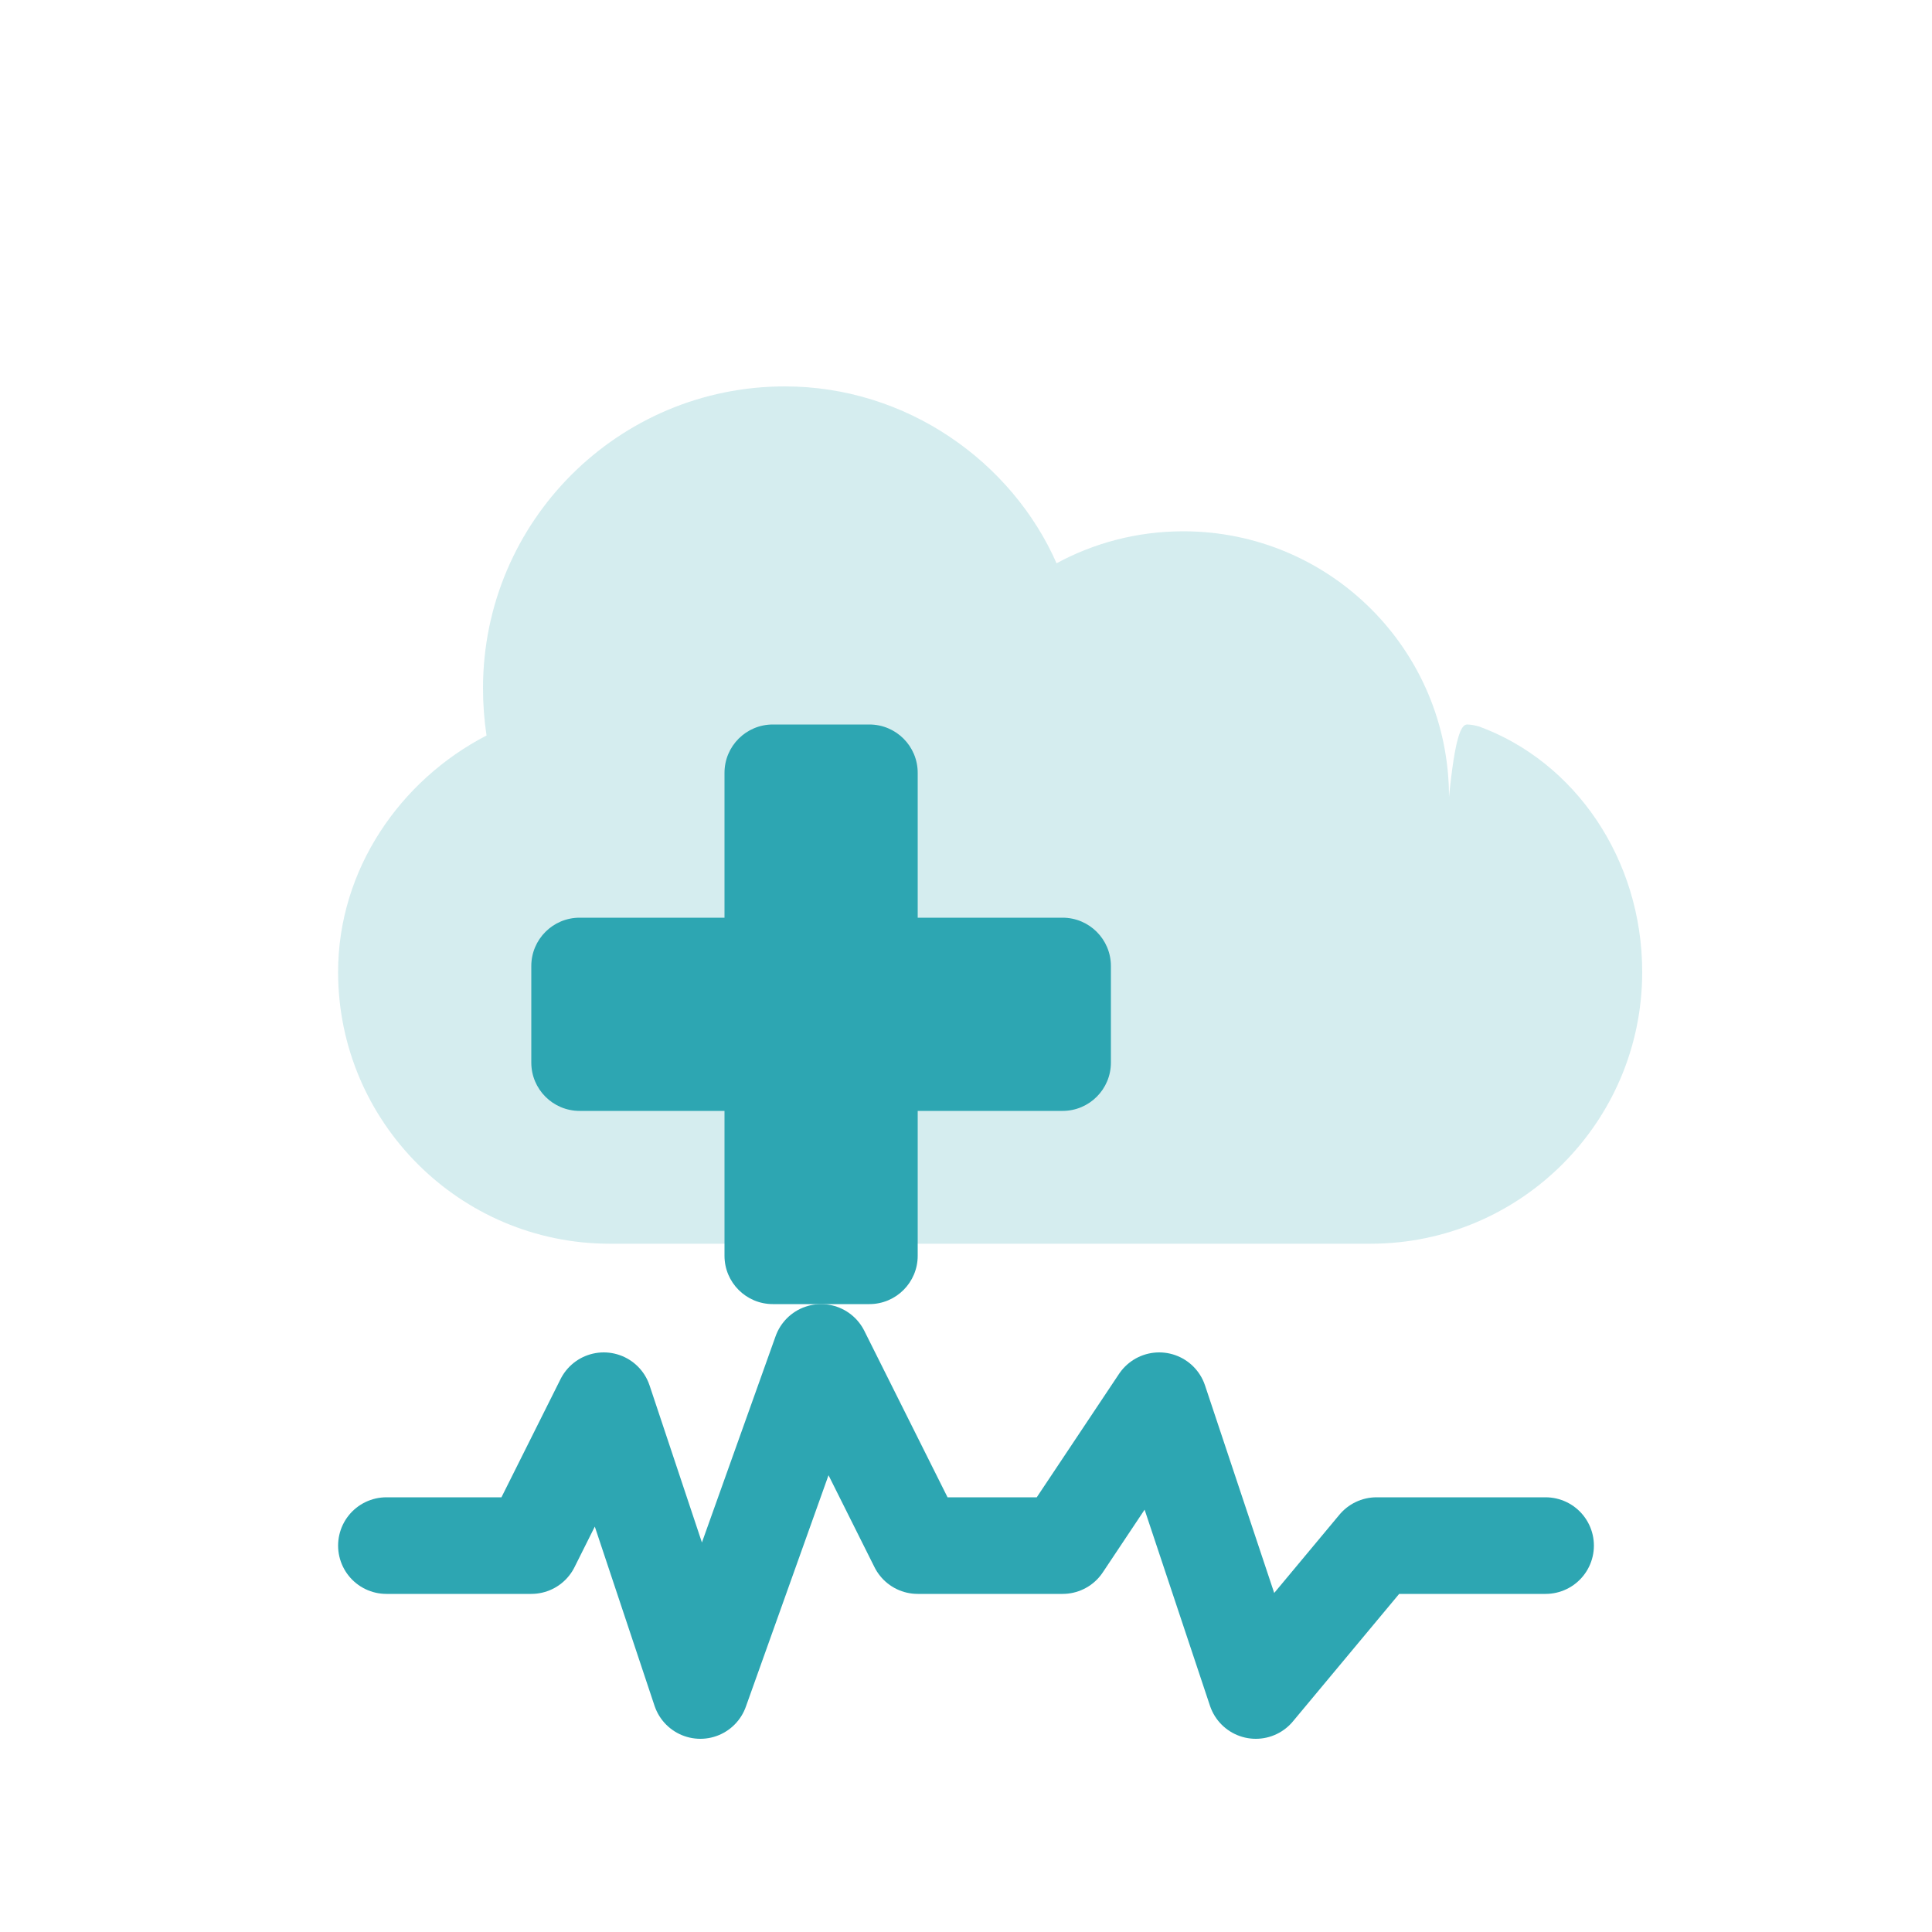
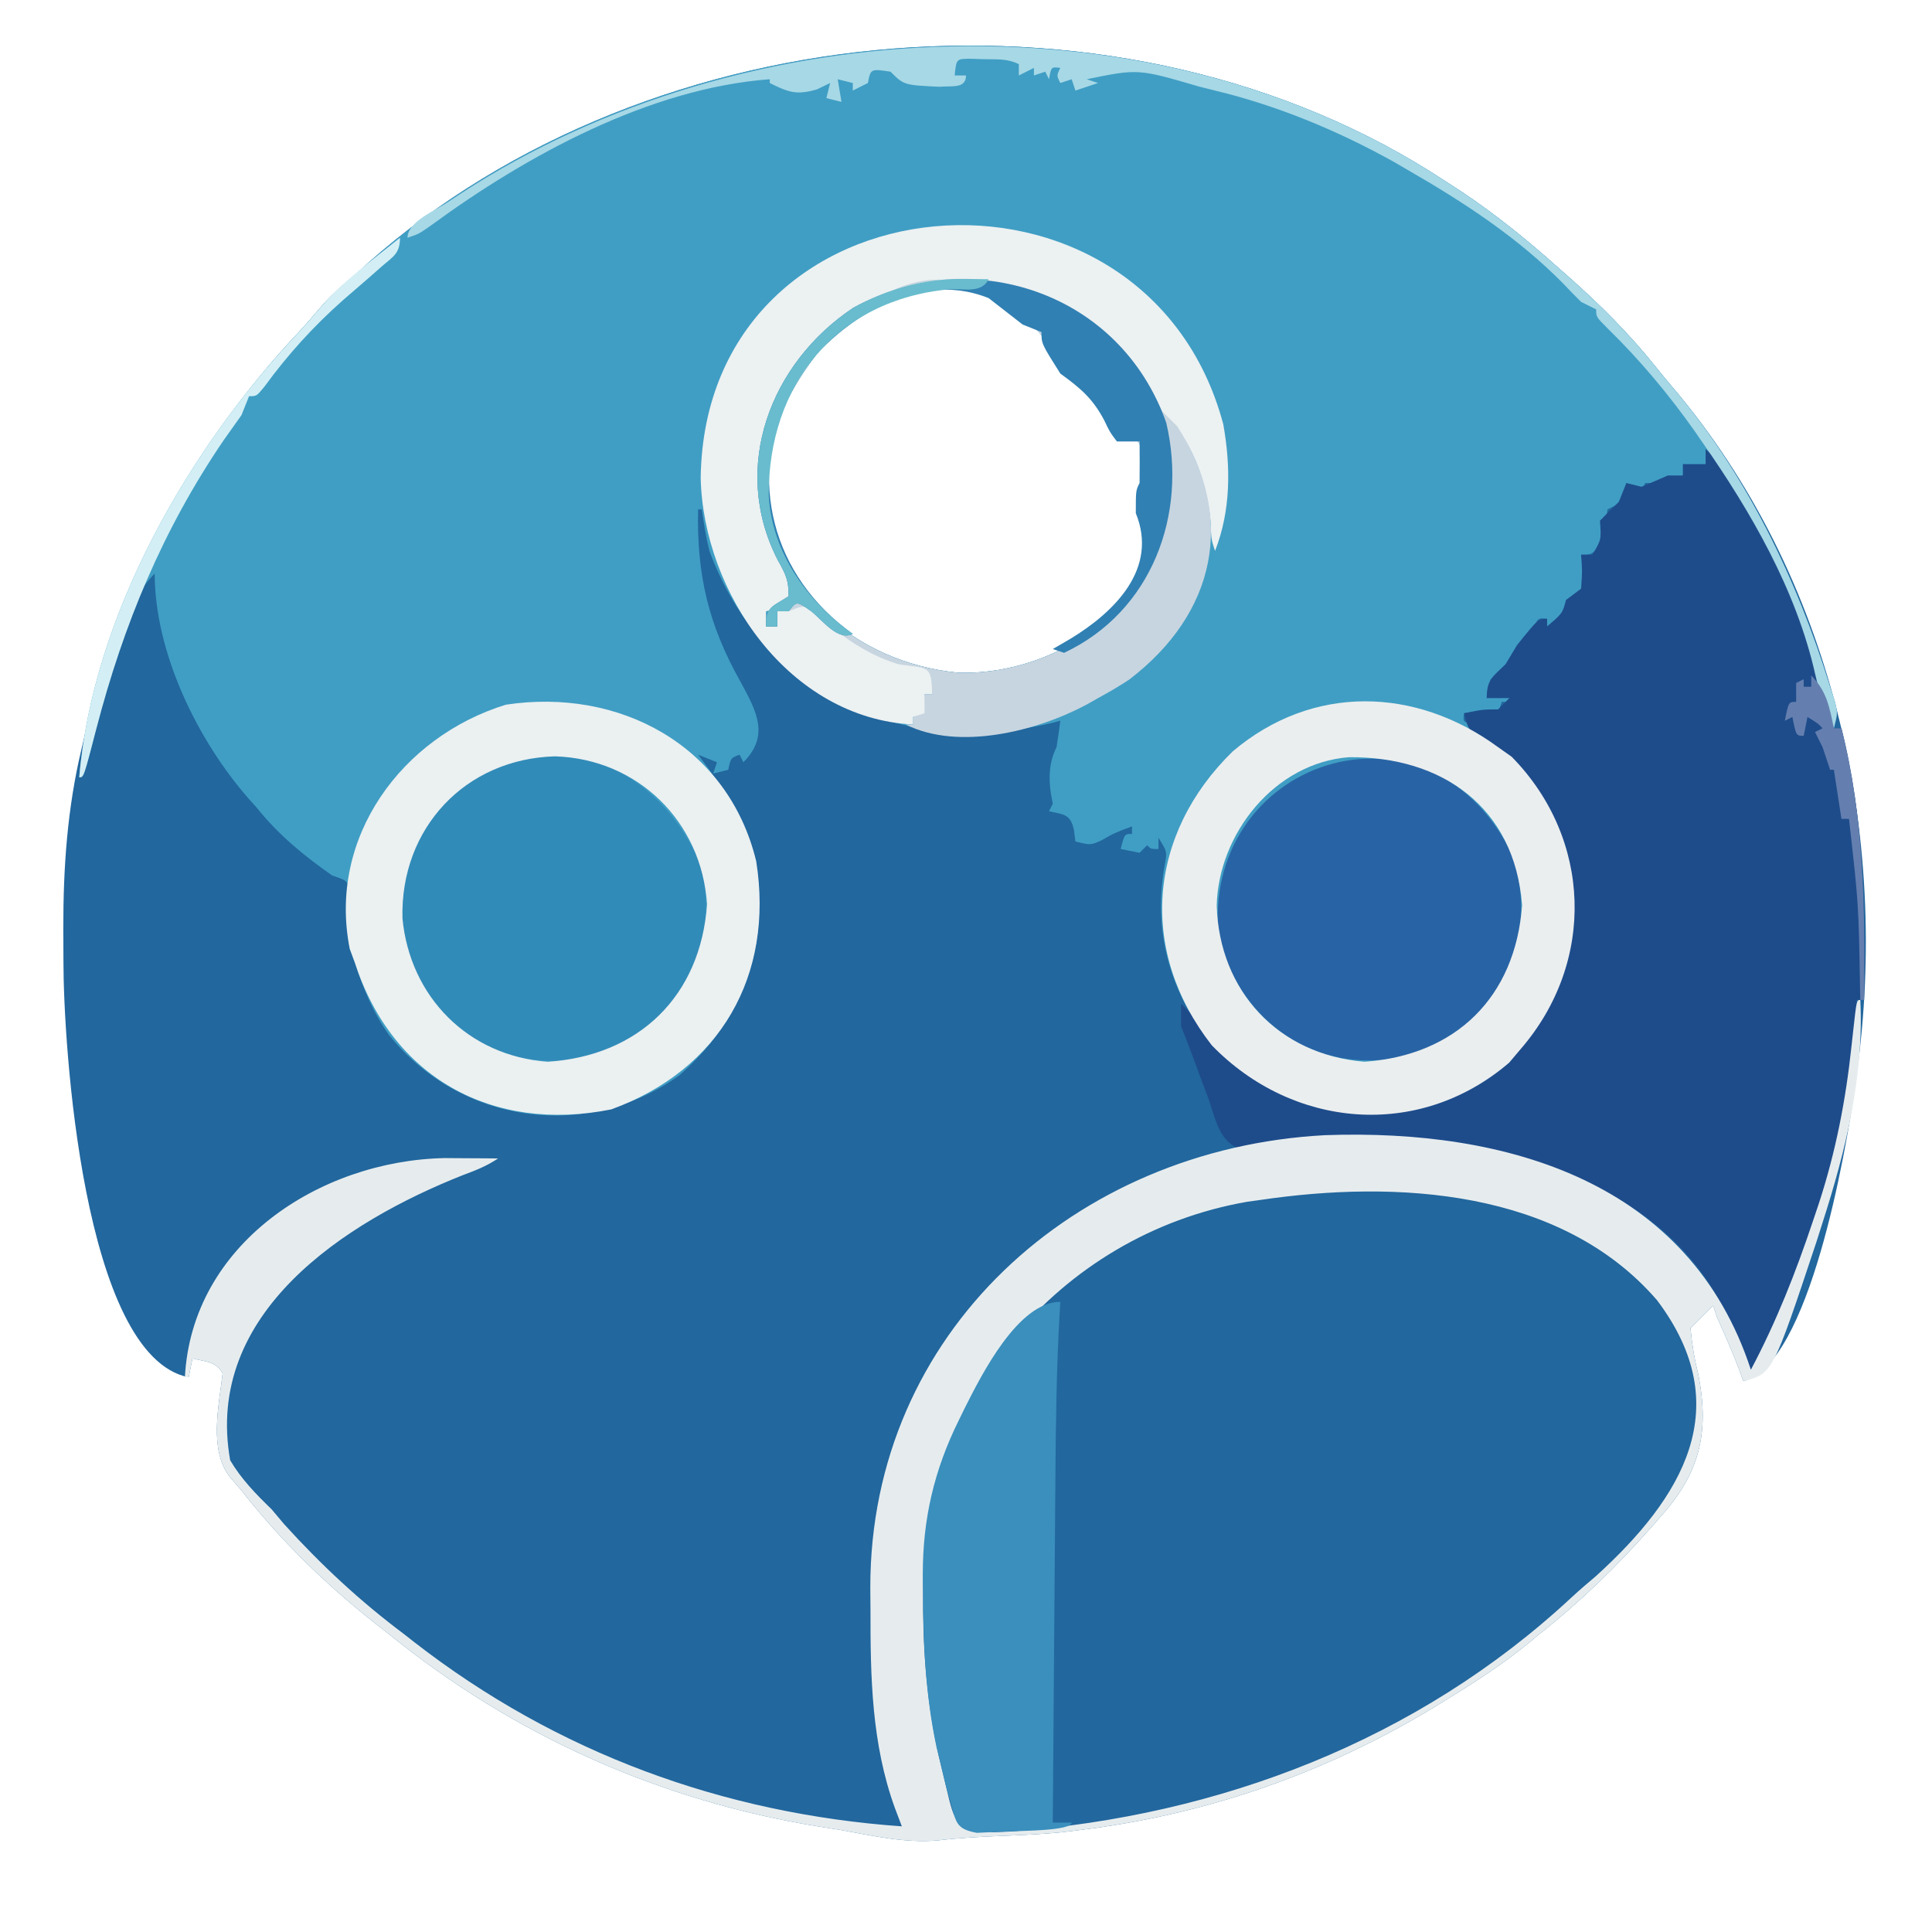
- <svg xmlns="http://www.w3.org/2000/svg" viewBox="0 0 40 40" fill="none">
-   <path d="M30 16.5C30 13.462 27.538 11 24.5 11C23.542 11 22.65 11.242 21.875 11.662C20.95 9.562 18.775 8 16.25 8C12.798 8 10 10.798 10 14.25C10 14.583 10.025 14.909 10.073 15.228C8.282 16.154 7 18.006 7 20.125C7 23.228 9.522 25.75 12.625 25.75H28.375C31.478 25.75 34 23.228 34 20.125C34 17.78 32.602 15.768 30.625 15.042C30.542 15.019 30.458 15 30.375 15C30.25 15 30.125 15.25 30 16.5Z" fill="#2da6b2" fill-opacity="0.2" />
-   <path d="M12 19H15V16C15 15.448 15.448 15 16 15H18C18.552 15 19 15.448 19 16V19H22C22.552 19 23 19.448 23 20V22C23 22.552 22.552 23 22 23H19V26C19 26.552 18.552 27 18 27H16C15.448 27 15 26.552 15 26V23H12C11.448 23 11 22.552 11 22V20C11 19.448 11.448 19 12 19Z" fill="#2da6b2" />
-   <path d="M8 32L11 32L12.5 29L14.5 35L17 28L19 32L22 32L24 29L26 35L28.5 32L32 32" stroke="#2da6b2" stroke-width="2" stroke-linecap="round" stroke-linejoin="round" fill-opacity="0.8" />
+ <svg xmlns="http://www.w3.org/2000/svg" version="1.1" width="512" height="512">
+   <path d="M0 0 C1.348 0.873 2.697 1.745 4.086 2.645 C13.323 8.794 21.736 15.608 30 23 C30.917 23.806 31.833 24.611 32.777 25.441 C41.118 32.831 48.799 40.487 55.758 49.203 C57.204 51.007 58.676 52.79 60.18 54.547 C102.559 104.316 118.001 173.147 109 237 C108.708 239.212 108.708 239.212 108.41 241.469 C106.16 256.703 96.604 313.599 79 318 C78.588 316.866 78.175 315.731 77.75 314.562 C75.986 309.963 74.013 305.495 72 301 C71.67 300.01 71.34 299.02 71 298 C70.196 298.804 69.391 299.609 68.562 300.438 C67.375 301.625 66.188 302.812 65 304 C65.374 308.188 66.028 312.11 67.062 316.188 C70.072 331.638 67.481 342.398 57 354 C56.283 354.825 55.567 355.65 54.828 356.5 C45.676 366.922 35.89 376.417 25 385 C24.202 385.665 23.404 386.33 22.582 387.016 C15.78 392.652 8.516 397.373 1 402 C-0.984 403.226 -0.984 403.226 -3.008 404.477 C-32.081 422.029 -63.297 432.883 -97 437 C-98.451 437.179 -99.903 437.358 -101.398 437.543 C-106.517 438.051 -111.61 438.296 -116.75 438.5 C-122.769 438.74 -128.707 439.042 -134.688 439.75 C-143.272 440.45 -151.585 438.524 -160 437 C-161.846 436.709 -163.692 436.417 -165.594 436.117 C-207.837 429.324 -246.798 411.984 -280 385 C-281.27 384.006 -282.539 383.012 -283.848 381.988 C-297.013 371.564 -308.633 360.206 -319 347 C-319.99 345.845 -320.98 344.69 -322 343.5 C-327.737 336.328 -324.972 324.469 -324 316 C-325.626 312.748 -328.654 312.852 -332 312 C-332.33 313.65 -332.66 315.3 -333 317 C-361.179 311.364 -366.187 227.934 -366.185 207.008 C-366.187 204.035 -366.206 201.063 -366.225 198.09 C-366.241 181.875 -365.16 166.167 -361.375 150.375 C-361.116 149.282 -360.858 148.19 -360.591 147.064 C-350.817 107.086 -332.175 69.979 -303.762 39.973 C-301.905 37.974 -300.105 35.921 -298.363 33.82 C-295.239 30.092 -291.714 27.147 -288 24 C-287.154 23.232 -286.309 22.463 -285.438 21.672 C-210.253 -45.114 -84.543 -55.749 0 0 Z M-180.375 78.812 C-180.001 107.373 -156.477 127.703 -128.961 130.285 C-107.149 130.933 -81.435 117.439 -79 94 C-79.791 90.791 -79.791 90.791 -81 88 C-81 82 -81 82 -80 80 C-78.935 73.057 -78.935 73.057 -82 68 C-83.65 68 -85.3 68 -87 68 C-88.487 65.291 -89.961 62.574 -91.332 59.805 C-92.991 56.61 -92.991 56.61 -97 54 C-100.954 51.034 -101.877 49.747 -103.938 45.5 C-106.813 39.71 -110.373 37.249 -116 34 C-117.361 32.886 -117.361 32.886 -118.75 31.75 C-146.189 10.409 -180.166 54.876 -180.375 78.812 Z " fill="#22679E" transform="translate(383,48)" />
+   <path d="M0 0 C1.348 0.873 2.697 1.745 4.086 2.645 C13.323 8.794 21.736 15.608 30 23 C30.917 23.806 31.833 24.611 32.777 25.441 C41.118 32.831 48.799 40.487 55.758 49.203 C57.204 51.007 58.676 52.79 60.18 54.547 C79.721 77.496 93.164 105.391 102 134 C102.415 135.276 102.83 136.552 103.258 137.867 C104 141 104 141 103 145 C101.004 140.275 99.169 135.767 98.062 130.75 C93.355 109.706 82.237 89.571 70 72 C69.67 73.32 69.34 74.64 69 76 C67.02 75.67 65.04 75.34 63 75 C63 75.99 63 76.98 63 78 C58.898 80.051 57.384 80 53 80 C52.67 80.66 52.34 81.32 52 82 C50.68 81.67 49.36 81.34 48 81 C47.67 82.32 47.34 83.64 47 85 C45.02 85.99 45.02 85.99 43 87 C42.614 89.66 42.283 92.328 42 95 C39 99 39 99 36 99 C36.268 100.382 36.536 101.764 36.812 103.188 C37.037 108.94 36.276 109.502 32 113 C30.515 115.475 30.515 115.475 29 118 C28.34 118 27.68 118 27 118 C27 117.34 27 116.68 27 116 C24.404 115.702 24.404 115.702 23 120 C22.154 120.804 21.309 121.609 20.438 122.438 C17.53 125.038 17.53 125.038 17 130 C15.35 130.66 13.7 131.32 12 132 C12 132.99 12 133.98 12 135 C11.67 135.66 11.34 136.32 11 137 C11.969 136.794 12.939 136.588 13.938 136.375 C17 136 17 136 18 138 C17.01 138 16.02 138 15 138 C14.67 138.99 14.34 139.98 14 141 C9.438 141.188 9.438 141.188 5 141 C4.702 143.224 4.702 143.224 7 144 C8.32 145.32 9.64 146.64 11 148 C12.547 149.114 14.094 150.227 15.688 151.375 C38.453 169.5 39.649 202.963 23.625 225.812 C22.429 227.194 21.233 228.576 20 230 C18.989 231.196 17.979 232.393 16.938 233.625 C-7.01 254.151 -40.476 251.09 -61.875 229 C-72.925 214.856 -77.47 199.149 -74.352 181.285 C-73.674 177.751 -73.674 177.751 -76 174 C-76 174.99 -76 175.98 -76 177 C-78 177 -78 177 -79 176 C-79.66 176.66 -80.32 177.32 -81 178 C-82.65 177.67 -84.3 177.34 -86 177 C-85 173 -85 173 -83 173 C-83 172.34 -83 171.68 -83 171 C-87.755 172.783 -87.755 172.783 -91.062 174.688 C-94 176 -94 176 -98 175 C-98.124 174.031 -98.248 173.061 -98.375 172.062 C-99.252 167.767 -100.941 167.864 -105 167 C-104.67 166.34 -104.34 165.68 -104 165 C-104.165 164.113 -104.33 163.226 -104.5 162.312 C-105.149 158.011 -104.971 153.941 -103 150 C-102.639 147.671 -102.303 145.337 -102 143 C-102.828 143.217 -103.655 143.433 -104.508 143.656 C-143.497 152.751 -180.793 136.426 -195 98 C-195.906 94.319 -196.485 90.762 -197 87 C-197.33 87 -197.66 87 -198 87 C-198.383 104.324 -195.261 117.573 -186.75 132.688 C-182.465 140.544 -178.99 146.99 -186 154 C-186.33 153.34 -186.66 152.68 -187 152 C-189.354 152.882 -189.354 152.882 -190 156 C-191.32 156.33 -192.64 156.66 -194 157 C-193.67 156.01 -193.34 155.02 -193 154 C-194.65 153.34 -196.3 152.68 -198 152 C-197.01 153.32 -196.02 154.64 -195 156 C-175.667 182.988 -177.456 214.649 -203 237 C-227.734 254.667 -261.108 249.725 -279.938 226.25 C-284.187 220.222 -286.747 213.987 -289 207 C-289.433 205.866 -289.866 204.731 -290.312 203.562 C-291.254 198.682 -290.943 193.963 -290.68 189.012 C-290.627 185.485 -290.627 185.485 -295 184 C-302.55 178.69 -309.21 173.238 -315 166 C-315.694 165.227 -316.387 164.453 -317.102 163.656 C-330.732 148.105 -342 124.88 -342 104 C-352.845 114.845 -355.244 136.441 -359 151 C-360.864 158 -360.864 158 -362 158 C-358.395 114.915 -332.811 70.651 -303.762 39.973 C-301.905 37.974 -300.105 35.921 -298.363 33.82 C-295.239 30.092 -291.714 27.147 -288 24 C-287.154 23.232 -286.309 22.463 -285.438 21.672 C-210.253 -45.114 -84.543 -55.749 0 0 Z M-180.375 78.812 C-180.001 107.373 -156.477 127.703 -128.961 130.285 C-107.149 130.933 -81.435 117.439 -79 94 C-79.791 90.791 -79.791 90.791 -81 88 C-81 82 -81 82 -80 80 C-78.935 73.057 -78.935 73.057 -82 68 C-83.65 68 -85.3 68 -87 68 C-88.487 65.291 -89.961 62.574 -91.332 59.805 C-92.991 56.61 -92.991 56.61 -97 54 C-100.954 51.034 -101.877 49.747 -103.938 45.5 C-106.813 39.71 -110.373 37.249 -116 34 C-117.361 32.886 -117.361 32.886 -118.75 31.75 C-146.189 10.409 -180.166 54.876 -180.375 78.812 Z " fill="#409EC4" transform="translate(383,48)" />
+   <path d="M0 0 C10.446 9.369 16.547 24.25 22 37 C22.535 38.219 23.07 39.439 23.621 40.695 C29.695 54.65 29.695 54.65 30.438 60.375 C31.082 64.527 32.478 68.095 34 72 C34 72.66 34 73.32 34 74 C34.66 74 35.32 74 36 74 C42.024 97.861 42.282 121.579 42 146 C41.34 146 40.68 146 40 146 C40.034 147.57 40.067 149.14 40.102 150.758 C40.096 156.887 39.37 162.835 38.375 168.875 C38.198 169.96 38.02 171.045 37.837 172.163 C33.775 195.75 25.665 218.623 15 240 C14.428 241.147 13.855 242.295 13.266 243.477 C12.848 244.309 12.43 245.142 12 246 C10 242 10 242 8.188 236.312 C-5.32 195.495 -51.828 182.79 -90.625 182.812 C-91.78 182.812 -92.935 182.811 -94.125 182.811 C-103.637 182.869 -112.686 183.822 -122 185.887 C-128.878 184.362 -129.684 177.991 -131.875 171.812 C-132.347 170.567 -132.819 169.321 -133.305 168.037 C-134.182 165.713 -135.045 163.383 -135.89 161.046 C-136.874 158.344 -137.932 155.67 -139 153 C-139 151.02 -139 149.04 -139 147 C-135.874 149.936 -133.405 152.821 -130.875 156.312 C-112.866 179.527 -81.75 179.88 -57.938 166.062 C-34.296 147.675 -28.374 115.552 -45.219 90.438 C-45.807 89.633 -46.394 88.829 -47 88 C-47.605 87.166 -48.209 86.332 -48.832 85.473 C-52.172 81.663 -56.282 79.069 -60.418 76.184 C-63 74 -63 74 -64 70 C-59 69 -59 69 -55 69 C-54.01 68.01 -53.02 67.02 -52 66 C-53.98 66 -55.96 66 -58 66 C-58 60.973 -56.376 60.376 -53 57 C-52.01 55.35 -51.02 53.7 -50 52 C-44.377 45 -44.377 45 -42 45 C-42 45.66 -42 46.32 -42 47 C-37.925 43.522 -37.925 43.522 -37 40 C-35.68 39.01 -34.36 38.02 -33 37 C-32.666 32.375 -32.666 32.375 -33 28 C-32.01 28 -31.02 28 -30 28 C-27.627 24 -27.627 24 -28 19 C-26.377 17.291 -24.707 15.626 -23 14 C-22.34 12.35 -21.68 10.7 -21 9 C-19.68 9.33 -18.36 9.66 -17 10 C-14.652 9.036 -12.318 8.035 -10 7 C-8.68 7 -7.36 7 -6 7 C-6 6.01 -6 5.02 -6 4 C-4.02 4 -2.04 4 0 4 C0 2.68 0 1.36 0 0 Z " fill="#1E4C8B" transform="translate(452,119)" />
+   <path d="M0 0 C1.015 20.045 -3.908 40.05 -10 59 C-10.787 61.481 -10.787 61.481 -11.59 64.012 C-23.256 99.064 -23.256 99.064 -31 101 C-31.413 99.866 -31.825 98.731 -32.25 97.562 C-34.014 92.963 -35.987 88.495 -38 84 C-38.33 83.01 -38.66 82.02 -39 81 C-40.207 82.207 -40.207 82.207 -41.438 83.438 C-42.625 84.625 -43.812 85.812 -45 87 C-44.626 91.188 -43.972 95.11 -42.938 99.188 C-39.928 114.638 -42.519 125.398 -53 137 C-53.717 137.825 -54.433 138.65 -55.172 139.5 C-64.324 149.922 -74.11 159.417 -85 168 C-85.798 168.665 -86.596 169.33 -87.418 170.016 C-94.22 175.652 -101.484 180.373 -109 185 C-110.984 186.226 -110.984 186.226 -113.008 187.477 C-142.081 205.029 -173.297 215.883 -207 220 C-208.451 220.179 -209.903 220.358 -211.398 220.543 C-216.517 221.051 -221.61 221.296 -226.75 221.5 C-232.769 221.74 -238.707 222.042 -244.688 222.75 C-253.272 223.45 -261.585 221.524 -270 220 C-271.846 219.709 -273.692 219.417 -275.594 219.117 C-317.837 212.324 -356.798 194.984 -390 168 C-391.27 167.006 -392.539 166.012 -393.848 164.988 C-407.013 154.564 -418.633 143.206 -429 130 C-429.99 128.845 -430.98 127.69 -432 126.5 C-437.737 119.328 -434.972 107.469 -434 99 C-435.626 95.748 -438.654 95.852 -442 95 C-442.33 96.65 -442.66 98.3 -443 100 C-443.33 100 -443.66 100 -444 100 C-442.192 64.738 -408.334 42.572 -375.16 41.902 C-372.637 41.92 -372.637 41.92 -370.062 41.938 C-368.362 41.947 -366.662 41.956 -364.91 41.965 C-363.62 41.976 -362.329 41.988 -361 42 C-364.099 44.066 -366.888 45.141 -370.375 46.438 C-401.531 58.798 -438.968 82.939 -432 122 C-428.988 127.056 -425.207 130.919 -421 135 C-419.907 136.299 -418.814 137.599 -417.688 138.938 C-407.905 149.715 -397.646 159.275 -386 168 C-385.05 168.745 -384.1 169.49 -383.121 170.258 C-345.463 199.484 -301.338 215.665 -254 219 C-254.928 216.556 -254.928 216.556 -255.875 214.062 C-262.017 197.042 -262.342 179.477 -262.312 161.562 C-262.337 158.646 -262.337 158.646 -262.361 155.67 C-262.384 88.142 -208.144 39.359 -141.916 35.836 C-93.532 34.09 -45.259 48.24 -29 98 C-22.246 85.269 -17.128 72.287 -12.562 58.625 C-12.055 57.118 -11.547 55.611 -11.024 54.058 C-6.493 40.208 -3.844 26.532 -2.312 12.062 C-2.183 10.89 -2.053 9.718 -1.92 8.51 C-0.982 0 -0.982 0 0 0 Z M-159 53 C-160.152 53.16 -161.305 53.32 -162.492 53.484 C-212.723 62.23 -249.193 106.647 -248.375 156.938 C-248.374 158.44 -248.372 159.942 -248.371 161.49 C-248.262 175.616 -246.927 189.396 -243.562 203.125 C-242.946 205.697 -242.946 205.697 -242.316 208.32 C-239.83 219.025 -239.83 219.025 -229.875 220.562 C-227.444 220.466 -227.444 220.466 -224.965 220.367 C-169.859 216.292 -117.224 196.218 -76.477 158.289 C-74.392 156.362 -72.235 154.515 -70.062 152.688 C-47.152 131.891 -32.492 107.877 -53.875 79.562 C-79.347 50.087 -122.988 47.67 -159 53 Z " fill="#E6ECEE" transform="translate(493,265)" />
+   <path d="M0 0 C7.794 20.384 -1.478 43.158 -21.438 52.062 C-23.387 52.65 -23.387 52.65 -25.375 53.25 C-26.654 53.642 -27.933 54.034 -29.25 54.438 C-52.016 58.922 -71.306 45.02 -77.375 23.25 C-82.588 -24.355 -22.179 -44.359 0 0 Z " fill="#2864A5" transform="translate(400.375,225.75)" />
+   <path d="M0 0 C6.272 22.33 -5.436 42.748 -26.438 50.562 C-47.718 57.545 -67.937 46.711 -76.438 26.562 C-83.689 5.533 -73.803 -15.714 -54 -25.438 C-30.361 -34.367 -9.598 -21.411 0 0 Z " fill="#318BB8" transform="translate(185.4375,228.4375)" />
+   <path d="M0 0 C4.793 30.334 -9.61 55.287 -38.406 65.758 C-70.01 72.078 -96.591 57.275 -106.406 26.758 C-106.839 25.582 -107.272 24.407 -107.719 23.195 C-113.619 -6.304 -93.891 -33.016 -66.344 -41.492 C-36.308 -46.055 -7.423 -30.722 0 0 Z M-93.754 15.125 C-91.759 35.97 -76.328 51.593 -55.281 53.133 C-31.119 51.591 -14.73 35.728 -13.031 11.383 C-14.499 -10.629 -31.428 -27.091 -53.281 -27.805 C-77.015 -27.175 -94.349 -8.836 -93.754 15.125 Z " fill="#EBF0F1" transform="translate(200.4062,228.2422)" />
+   <path d="M0 0 C1.196 0.846 2.393 1.691 3.625 2.562 C24.947 24.279 25.896 57.016 6 80 C4.484 81.794 4.484 81.794 2.938 83.625 C-21.01 104.151 -54.476 101.09 -75.875 79 C-95.35 54.072 -92.924 23.179 -70.312 1.125 C-49.198 -16.762 -21.786 -15.996 0 0 Z M-74.562 42 C-73.862 64.672 -58.218 81.523 -35.375 83.375 C-11.26 81.693 4.586 66.324 6.375 41.875 C4.366 15.756 -14.964 2.484 -39.434 2.66 C-59.238 4.134 -74.102 22.997 -74.562 42 Z " fill="#EBEEEF" transform="translate(397,198)" />
+   <path d="M0 0 C2.015 11.24 2.032 22.904 -2.176 33.598 C-3.176 30.598 -3.176 30.598 -3.363 25.848 C-4.183 15.919 -8.57 2.335 -17.176 -3.402 C-18.372 -5.828 -19.567 -8.254 -20.754 -10.684 C-34.484 -36.937 -67.568 -43.026 -93.176 -32.402 C-116.798 -20.289 -126.546 4.117 -120.176 29.598 C-118.304 33.569 -116.344 37.456 -114.246 41.312 C-113.176 44.598 -113.176 44.598 -117.176 48.598 C-119.156 49.093 -119.156 49.093 -121.176 49.598 C-121.176 50.918 -121.176 52.238 -121.176 53.598 C-120.186 53.598 -119.196 53.598 -118.176 53.598 C-118.176 52.278 -118.176 50.958 -118.176 49.598 C-112.728 46.045 -112.728 46.045 -110.176 48.598 C-100.644 56.188 -91.56 61.785 -79.598 64.383 C-77.176 65.598 -77.176 65.598 -77.176 71.598 C-77.836 71.598 -78.496 71.598 -79.176 71.598 C-78.681 74.073 -78.681 74.073 -78.176 76.598 C-79.496 76.928 -80.816 77.258 -82.176 77.598 C-82.176 78.258 -82.176 78.918 -82.176 79.598 C-115.064 77.98 -137.807 44.679 -138.488 14.223 C-137.33 -67.542 -20.557 -76.97 0 0 Z " fill="#ECF1F2" transform="translate(324.1758,112.4023)" />
+   <path d="M0 0 C-0.103 1.682 -0.103 1.682 -0.208 3.399 C-1.036 18.191 -1.217 32.954 -1.316 47.766 C-1.337 50.383 -1.358 53 -1.379 55.617 C-1.434 62.436 -1.484 69.255 -1.532 76.074 C-1.583 83.06 -1.638 90.045 -1.693 97.031 C-1.8 110.687 -1.902 124.344 -2 138 C-0.35 138 1.3 138 3 138 C3 140.188 -10.428 140.164 -12.633 140.312 C-14.239 140.374 -15.845 140.436 -17.5 140.5 C-19.037 140.572 -20.573 140.644 -22.156 140.719 C-27.53 139.714 -27.583 138.129 -29 133 C-29.434 131.456 -29.869 129.911 -30.316 128.32 C-30.728 126.606 -31.139 124.891 -31.562 123.125 C-31.976 121.436 -32.39 119.748 -32.816 118.008 C-35.702 104.437 -36.363 90.774 -36.375 76.938 C-36.399 75.431 -36.424 73.925 -36.449 72.373 C-36.487 57.576 -33.443 44.552 -26.875 31.312 C-26.397 30.333 -25.919 29.353 -25.427 28.344 C-20.87 19.273 -11.188 0 0 0 Z " fill="#3A8FBD" transform="translate(281,345)" />
+   <path d="M0 0 C1.32 1.32 2.64 2.64 4 4 C19.658 28.245 14.258 53.531 -8.727 71.082 C-11.425 72.867 -14.157 74.458 -17 76 C-17.958 76.544 -18.916 77.088 -19.902 77.648 C-33.191 84.808 -53.964 90.018 -68 83 C-67.34 83 -66.68 83 -66 83 C-66 82.34 -66 81.68 -66 81 C-65.01 80.67 -64.02 80.34 -63 80 C-63 78.35 -63 76.7 -63 75 C-62.34 75 -61.68 75 -61 75 C-61 66.735 -62.52 68.277 -70 67 C-78.014 64.469 -83.678 60.471 -90.117 55.242 C-94.467 51.127 -94.467 51.127 -99 53 C-99.99 53 -100.98 53 -102 53 C-102 54.32 -102 55.64 -102 57 C-102.99 57 -103.98 57 -105 57 C-105 51.576 -103.259 51.839 -99 49 C-99 44.617 -99.789 43.184 -101.875 39.438 C-114.504 14.894 -103.833 -12.85 -81.824 -27.465 C-49.99 -44.769 -15.501 -31.555 0 0 Z M-105.375 17.812 C-105.001 46.373 -81.477 66.703 -53.961 69.285 C-32.149 69.933 -6.435 56.439 -4 33 C-4.791 29.791 -4.791 29.791 -6 27 C-6 21 -6 21 -5 19 C-3.935 12.057 -3.935 12.057 -7 7 C-8.65 7 -10.3 7 -12 7 C-13.487 4.291 -14.961 1.574 -16.332 -1.195 C-17.991 -4.39 -17.991 -4.39 -22 -7 C-25.954 -9.966 -26.877 -11.253 -28.938 -15.5 C-31.813 -21.29 -35.373 -23.751 -41 -27 C-42.361 -28.114 -42.361 -28.114 -43.75 -29.25 C-71.189 -50.591 -105.166 -6.124 -105.375 17.812 Z " fill="#C7D5E0" transform="translate(308,109)" />
+   <path d="M0 0 C5.669 24.212 -3.785 49.995 -27.078 60.938 C-28.563 60.443 -28.563 60.443 -30.078 59.938 C-27.789 58.607 -27.789 58.607 -25.453 57.25 C-13.752 50.163 -2.052 38.669 -8.078 23.938 C-8.078 17.938 -8.078 17.938 -7.078 15.938 C-7.037 12.271 -7.035 8.604 -7.078 4.938 C-9.058 4.938 -11.038 4.938 -13.078 4.938 C-14.914 2.523 -14.914 2.523 -16.453 -0.688 C-19.519 -6.486 -22.748 -9.194 -28.078 -13.062 C-33.078 -20.979 -33.078 -20.979 -33.078 -24.062 C-34.728 -24.723 -36.378 -25.383 -38.078 -26.062 C-41.078 -28.396 -44.078 -30.729 -47.078 -33.062 C-67.669 -41.299 -88.989 -25.475 -100.078 -9.062 C-110.898 15.183 -104.669 40.464 -83.078 55.938 C-87.007 57.902 -91.067 52.338 -94.078 49.938 C-97.973 47.2 -97.973 47.2 -100.078 49.938 C-101.068 49.938 -102.058 49.938 -103.078 49.938 C-103.078 51.258 -103.078 52.578 -103.078 53.938 C-104.068 53.938 -105.058 53.938 -106.078 53.938 C-106.078 48.514 -104.337 48.777 -100.078 45.938 C-100.078 41.554 -100.868 40.122 -102.953 36.375 C-115.582 11.832 -104.911 -15.912 -82.902 -30.527 C-51.312 -47.699 -12.165 -34.556 0 0 Z " fill="#3080B3" transform="translate(309.0781,112.0625)" />
+   <path d="M0 0 C1.348 0.873 2.697 1.745 4.086 2.645 C13.323 8.794 21.736 15.608 30 23 C30.917 23.806 31.833 24.611 32.777 25.441 C41.118 32.831 48.799 40.487 55.758 49.203 C57.204 51.007 58.676 52.79 60.18 54.547 C79.721 77.496 93.164 105.391 102 134 C102.415 135.276 102.83 136.552 103.258 137.867 C104 141 104 141 103 145 C101.004 140.275 99.169 135.767 98.062 130.75 C93.079 108.472 80.975 87.539 68 69 C67.388 68.112 66.775 67.224 66.145 66.309 C59.33 56.656 51.705 47.51 43.25 39.25 C40 36 40 36 40 34 C38.68 33.34 37.36 32.68 36 32 C34.397 30.437 32.84 28.825 31.312 27.188 C19.198 14.897 4.89 5.576 -10 -3 C-11.219 -3.708 -12.439 -4.415 -13.695 -5.145 C-28.467 -13.374 -44.543 -20.047 -61 -24 C-62.427 -24.358 -63.854 -24.717 -65.324 -25.086 C-81.392 -29.791 -81.392 -29.791 -95 -27 C-94.01 -26.67 -93.02 -26.34 -92 -26 C-93.98 -25.34 -95.96 -24.68 -98 -24 C-98.33 -24.99 -98.66 -25.98 -99 -27 C-99.99 -26.67 -100.98 -26.34 -102 -26 C-103 -28 -103 -28 -102 -30 C-104.422 -30.316 -104.422 -30.316 -105 -27 C-105.33 -27.66 -105.66 -28.32 -106 -29 C-106.99 -28.67 -107.98 -28.34 -109 -28 C-109 -28.66 -109 -29.32 -109 -30 C-110.32 -29.34 -111.64 -28.68 -113 -28 C-113 -28.99 -113 -29.98 -113 -31 C-115.982 -32.491 -118.748 -32.248 -122.062 -32.312 C-123.332 -32.35 -124.602 -32.387 -125.91 -32.426 C-129.555 -32.411 -129.555 -32.411 -130 -28 C-129.01 -28 -128.02 -28 -127 -28 C-127 -24.359 -130.929 -25.326 -134 -25 C-143.45 -25.45 -143.45 -25.45 -147 -29 C-152.264 -29.791 -152.264 -29.791 -153 -26 C-154.32 -25.34 -155.64 -24.68 -157 -24 C-157 -24.66 -157 -25.32 -157 -26 C-158.32 -26.33 -159.64 -26.66 -161 -27 C-160.505 -24.03 -160.505 -24.03 -160 -21 C-161.32 -21.33 -162.64 -21.66 -164 -22 C-163.67 -23.32 -163.34 -24.64 -163 -26 C-164.732 -25.165 -164.732 -25.165 -166.5 -24.312 C-171.893 -22.74 -174.064 -23.532 -179 -26 C-179 -26.33 -179 -26.66 -179 -27 C-210.796 -24.653 -243.444 -6.825 -268.621 11.629 C-272 14 -272 14 -275 15 C-275 10.774 -267.698 7.802 -264.312 5.562 C-263.225 4.843 -262.137 4.123 -261.017 3.381 C-185.52 -45.866 -76.539 -50.471 0 0 Z " fill="#A7D8E6" transform="translate(383,48)" />
+   <path d="M0 0 C1.356 0.009 2.712 0.018 4.109 0.027 C5.664 0.045 5.664 0.045 7.25 0.062 C5.32 3.923 0.714 2.482 -3.133 2.73 C-33.202 5.491 -51.238 28.235 -51.027 57.504 C-50.104 72.684 -40.756 85.458 -28.75 94.062 C-32.679 96.027 -36.739 90.463 -39.75 88.062 C-43.645 85.325 -43.645 85.325 -45.75 88.062 C-46.74 88.062 -47.73 88.062 -48.75 88.062 C-48.75 89.382 -48.75 90.703 -48.75 92.062 C-49.74 92.062 -50.73 92.062 -51.75 92.062 C-51.75 86.639 -50.009 86.902 -45.75 84.062 C-45.75 79.679 -46.539 78.247 -48.625 74.5 C-61.254 49.957 -50.583 22.213 -28.574 7.598 C-19.655 2.75 -10.12 -0.087 0 0 Z " fill="#68BCCD" transform="translate(254.75,73.9375)" />
+   <path d="M0 0 C0 4.263 -1.847 4.991 -5 7.75 C-6.008 8.641 -7.016 9.531 -8.055 10.449 C-10.41 12.489 -12.767 14.526 -15.125 16.562 C-23.059 23.601 -29.657 30.898 -35.934 39.473 C-38 42 -38 42 -40 42 C-40.66 43.65 -41.32 45.3 -42 47 C-43.579 49.231 -45.159 51.462 -46.746 53.688 C-62.92 77.457 -73.274 102.51 -80.484 130.191 C-83.821 143 -83.821 143 -85 143 C-81.395 99.915 -55.811 55.651 -26.762 24.973 C-24.907 22.977 -23.11 20.926 -21.371 18.828 C-15.303 11.591 -7.319 5.933 0 0 Z " fill="#D3EFF5" transform="translate(106,63)" />
+   <path d="M0 0 C4.128 4.266 4.807 8.293 6 14 C6.66 14 7.32 14 8 14 C14.024 37.861 14.282 61.579 14 86 C13.67 86 13.34 86 13 86 C12.98 85.114 12.96 84.229 12.94 83.316 C12.561 60.573 12.561 60.573 10 38 C9.34 38 8.68 38 8 38 C7.34 33.71 6.68 29.42 6 25 C5.67 25 5.34 25 5 25 C4.32 23.005 3.655 21.004 3 19 C2.34 17.68 1.68 16.36 1 15 C1.66 14.67 2.32 14.34 3 14 C1.771 12.706 1.771 12.706 -1 11 C-1.33 12.65 -1.66 14.3 -2 16 C-4 16 -4 16 -5 11 C-5.99 11.495 -5.99 11.495 -7 12 C-6 7 -6 7 -4 7 C-4 5.35 -4 3.7 -4 2 C-3.34 1.67 -2.68 1.34 -2 1 C-2 1.66 -2 2.32 -2 3 C-1.34 3 -0.68 3 0 3 C0 2.01 0 1.02 0 0 Z " fill="#647FAF" transform="translate(480,179)" />
</svg>
